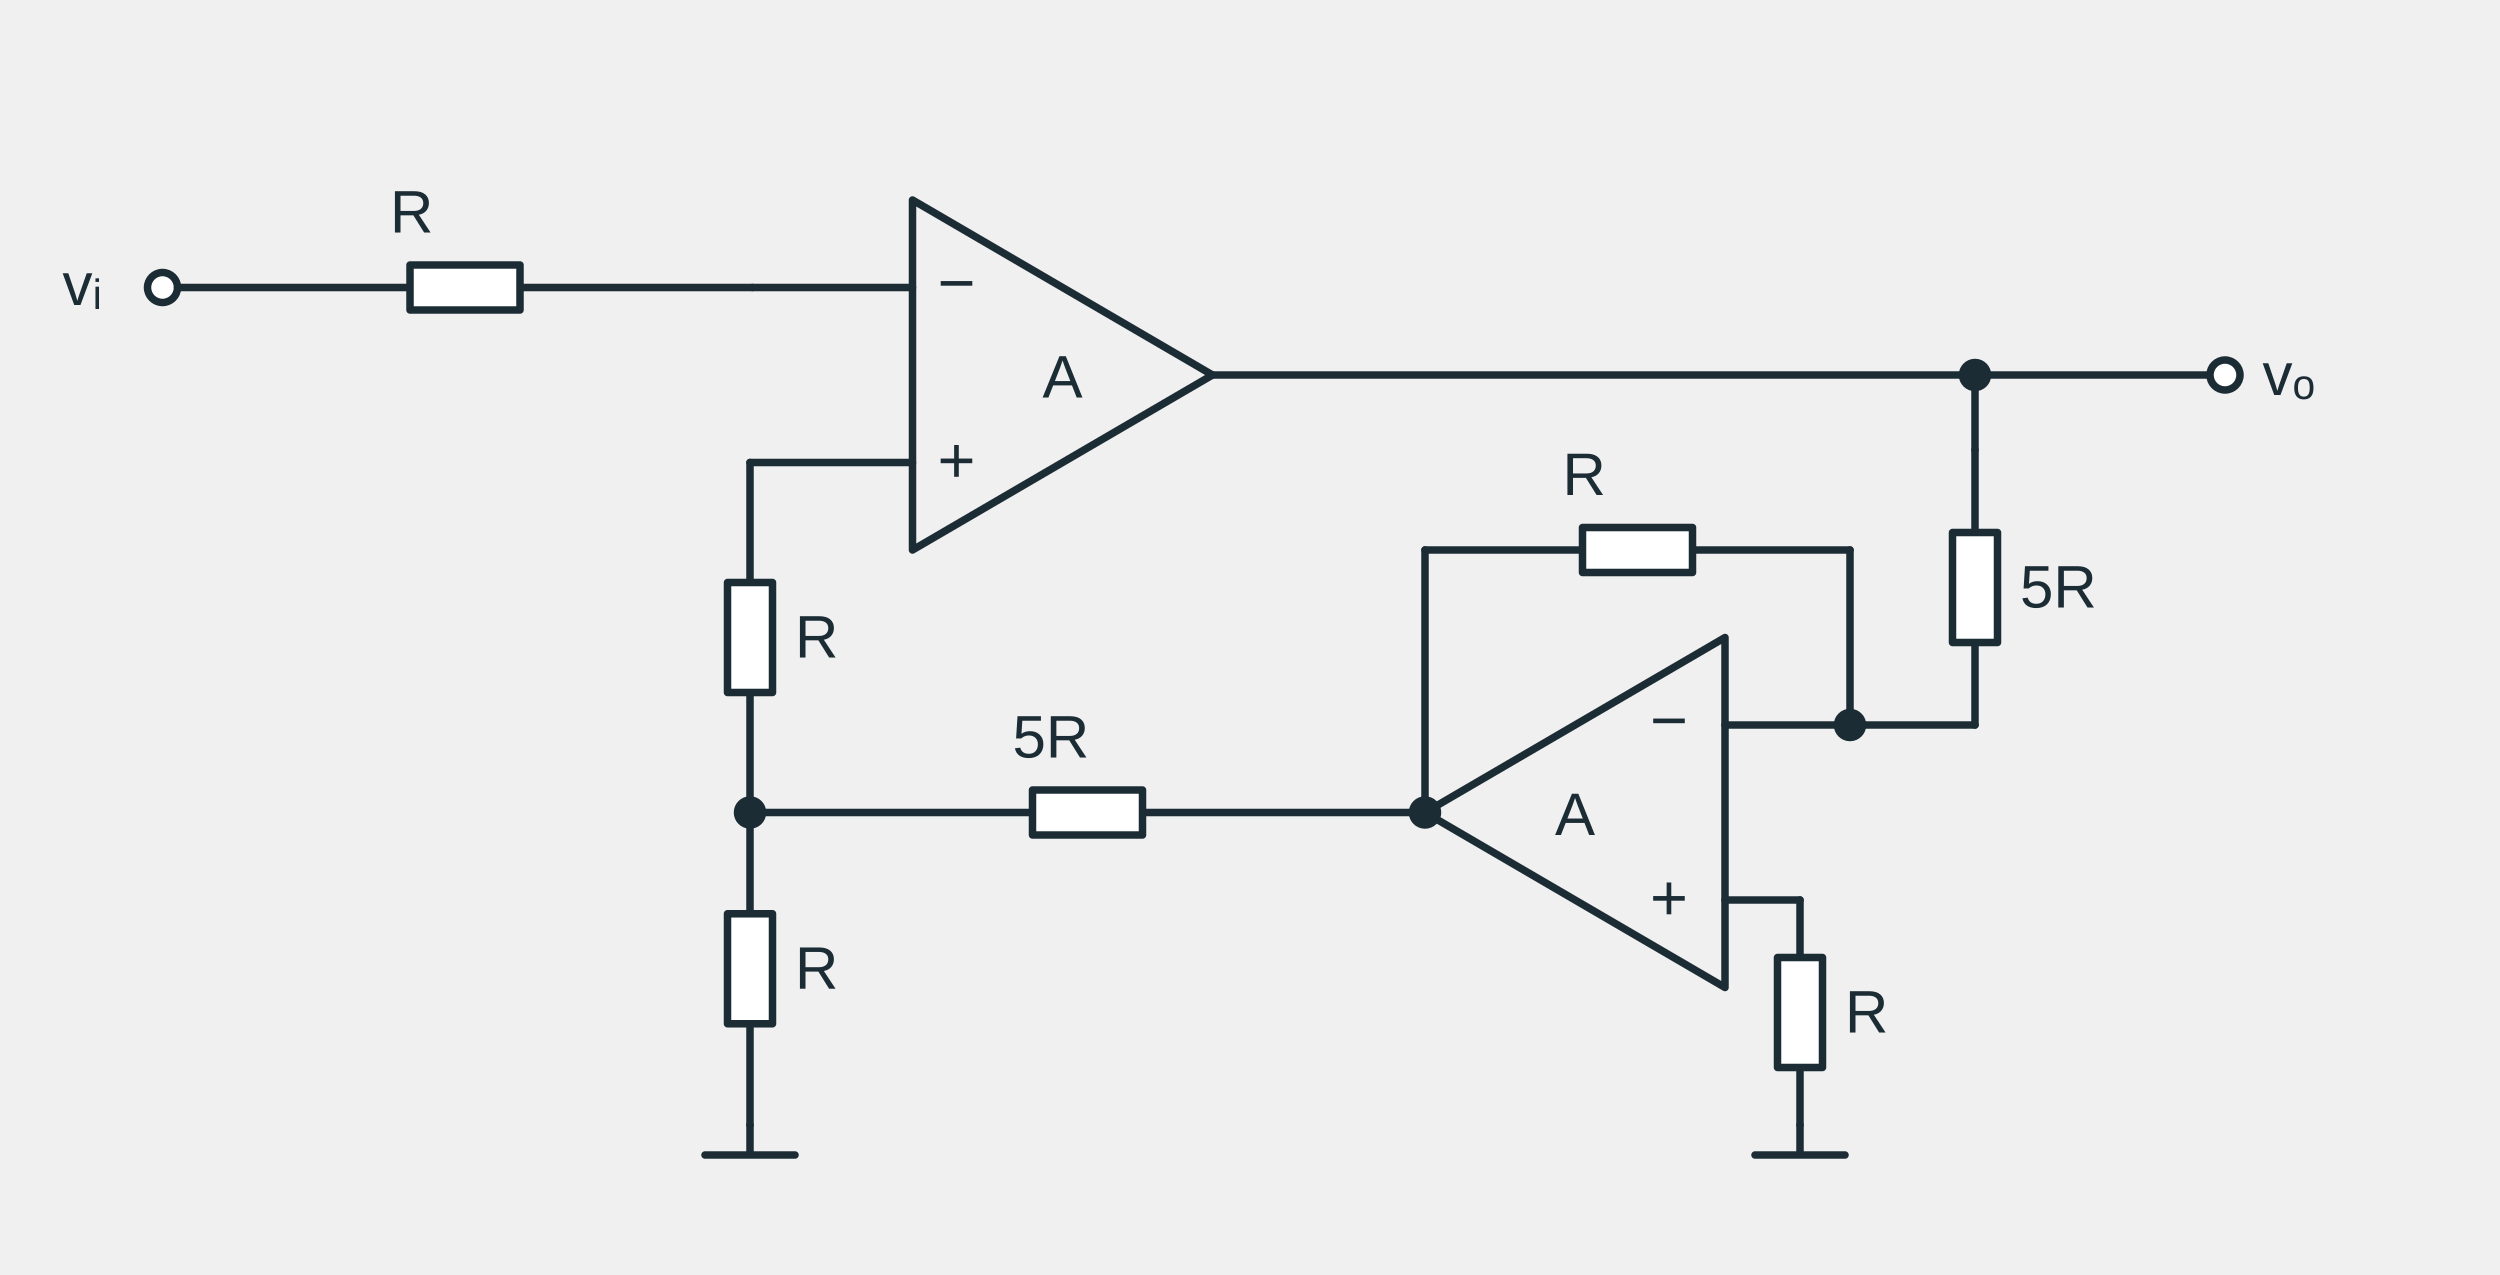
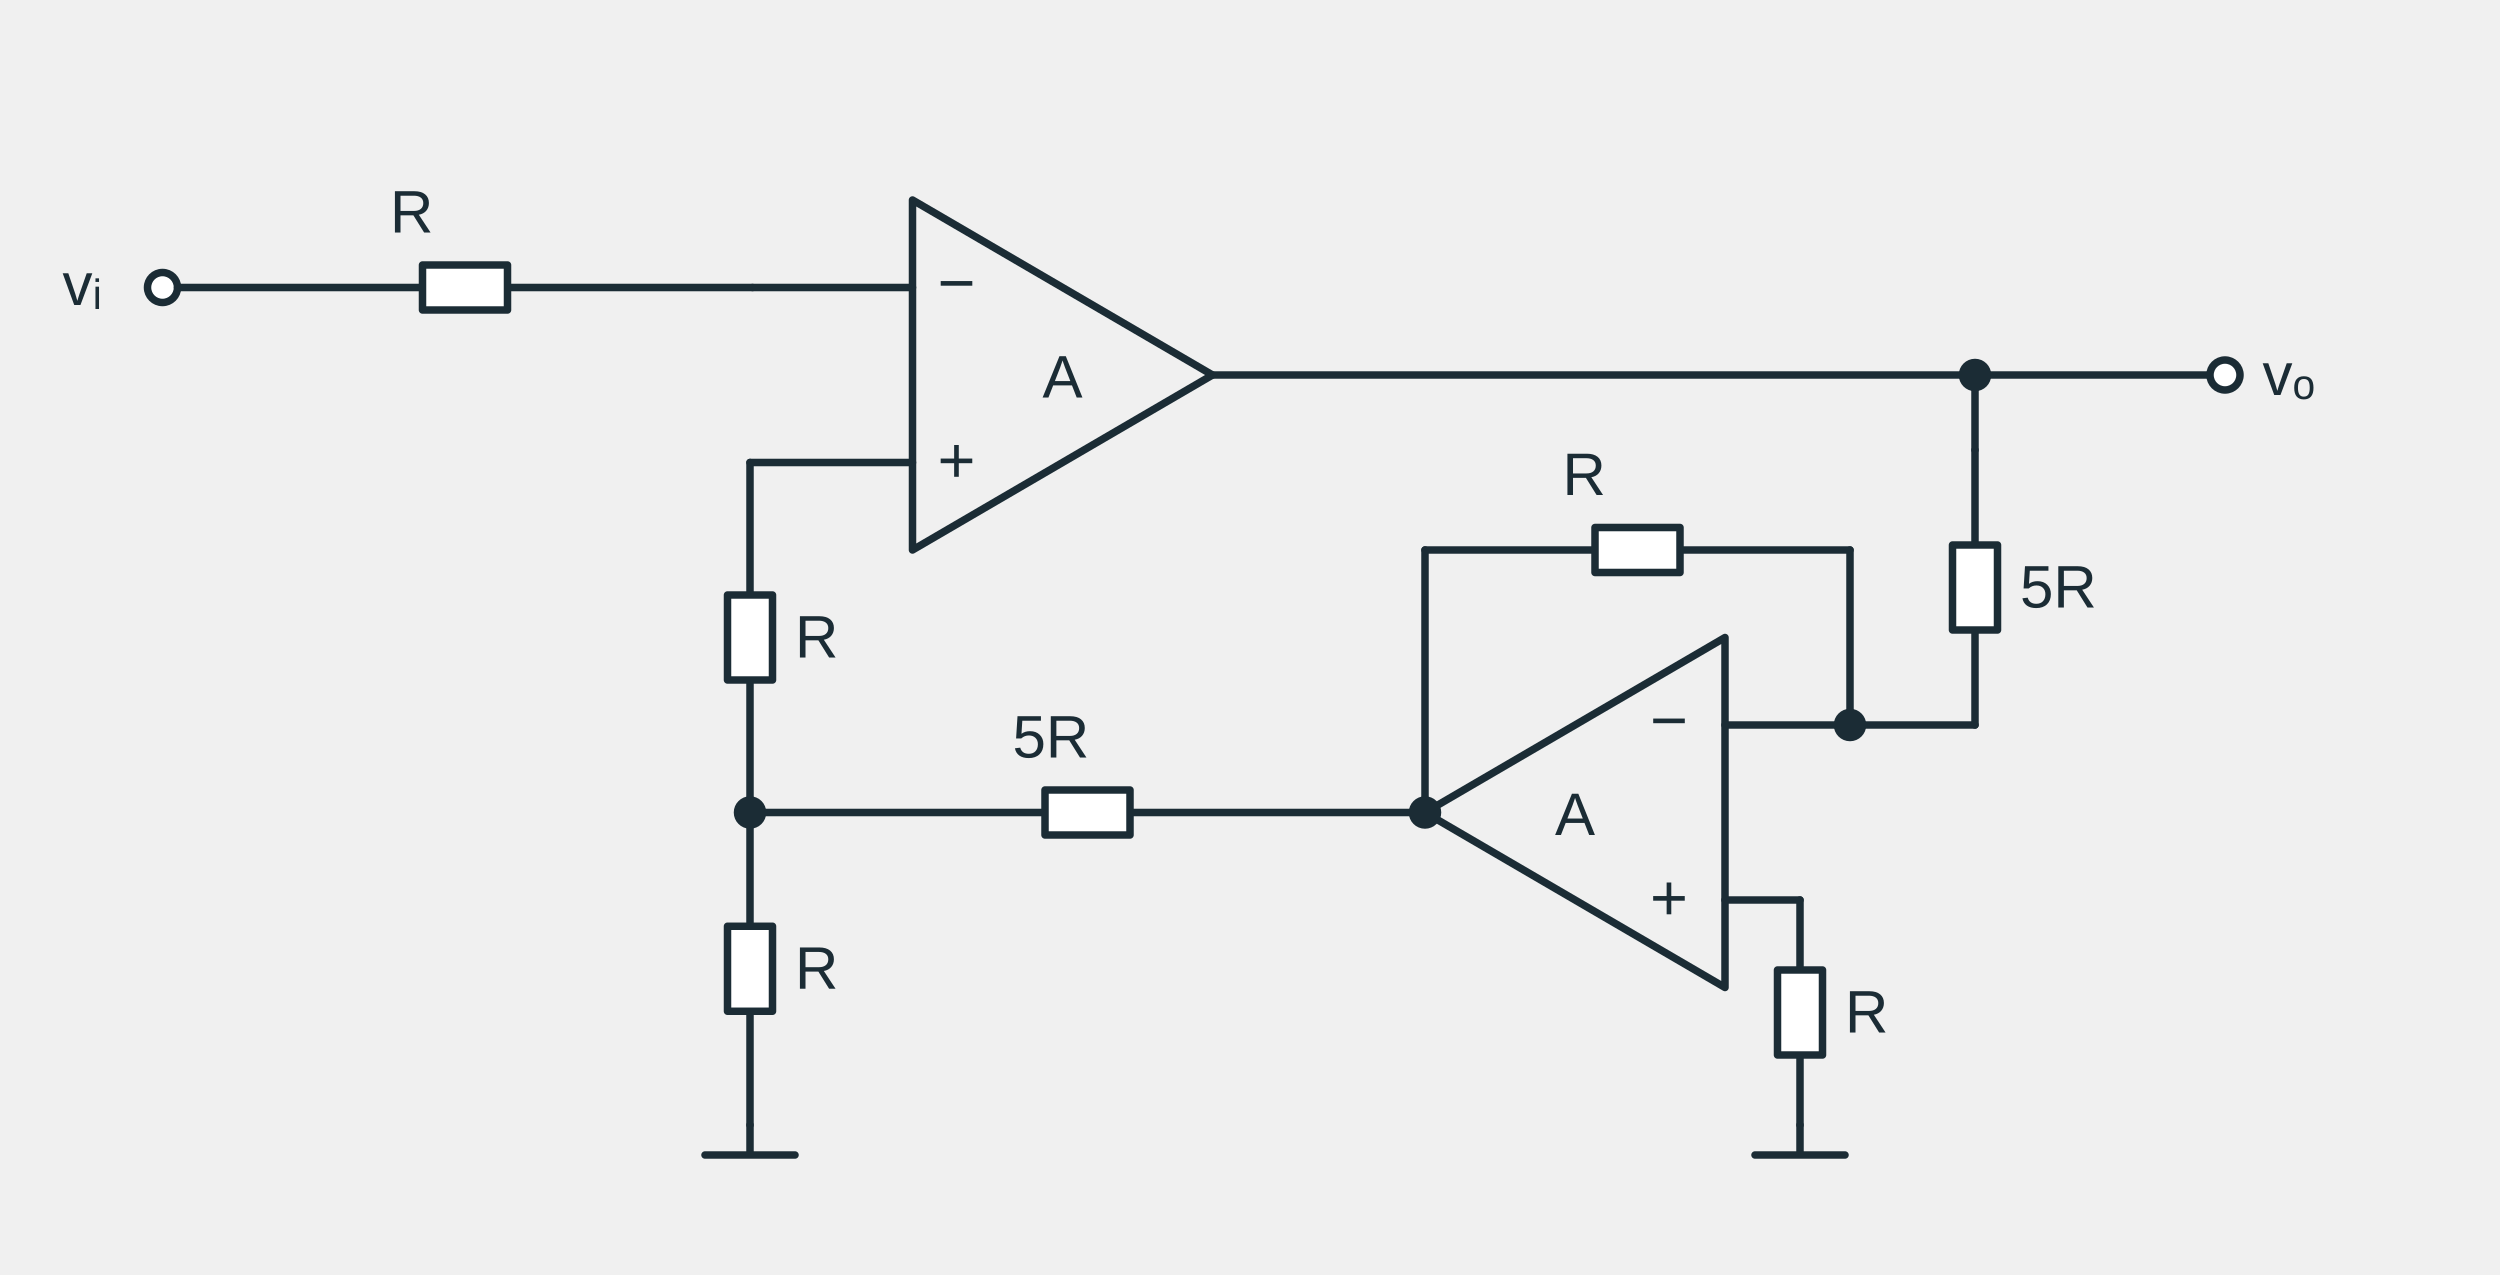
<svg xmlns="http://www.w3.org/2000/svg" viewBox="0 0 1000 510" role="img">
  <g fill="none" stroke="#1b2c35" stroke-width="3" stroke-linecap="round" stroke-linejoin="round">
    <circle cx="65" cy="115" r="6" fill="white" />
    <text x="25" y="122" fill="#1b2c35" stroke="none" font-family="Arial, sans-serif" font-size="24">vᵢ</text>
-     <path d="M71 115H164.0 M208.0 115H301" />
-     <rect x="164.0" y="106" width="44" height="18" fill="white" />
+     <path d="M71 115H169 M203 115H301" />
+     <rect x="169" y="106" width="34" height="18" fill="white" />
    <text x="156.0" y="93" fill="#1b2c35" stroke="none" font-family="Arial, sans-serif" font-size="24">R</text>
    <path d="M301 115H365" />
    <path d="M365 80V220L485 150Z" />
    <text x="375" y="122" fill="#1b2c35" stroke="none" font-family="Arial, sans-serif" font-size="26">−</text>
    <text x="375" y="193" fill="#1b2c35" stroke="none" font-family="Arial, sans-serif" font-size="26">+</text>
    <text x="417" y="159" fill="#1b2c35" stroke="none" font-family="Arial, sans-serif" font-size="24">A</text>
    <path d="M485 150H890 M790 150V180" />
    <circle cx="790" cy="150" r="5" fill="#1b2c35" />
    <circle cx="890" cy="150" r="6" fill="white" />
    <text x="905" y="158" fill="#1b2c35" stroke="none" font-family="Arial, sans-serif" font-size="24">vₒ</text>
-     <path d="M790 180V213.0 M790 257.0V290" />
-     <rect x="781" y="213.0" width="18" height="44" fill="white" />
+     <path d="M790 180V218 M790 252V290" />
+     <rect x="781" y="218" width="18" height="34" fill="white" />
    <text x="808" y="243.0" fill="#1b2c35" stroke="none" font-family="Arial, sans-serif" font-size="24">5R</text>
    <path d="M790 290H690" />
    <path d="M690 255V395L570 325Z" />
    <text x="660" y="297" fill="#1b2c35" stroke="none" font-family="Arial, sans-serif" font-size="26">−</text>
    <text x="660" y="368" fill="#1b2c35" stroke="none" font-family="Arial, sans-serif" font-size="26">+</text>
    <text x="622" y="334" fill="#1b2c35" stroke="none" font-family="Arial, sans-serif" font-size="24">A</text>
    <path d="M570 325V220" />
    <circle cx="570" cy="325" r="5" fill="#1b2c35" />
-     <path d="M570 220H633.0 M677.0 220H740" />
-     <rect x="633.0" y="211" width="44" height="18" fill="white" />
+     <path d="M570 220H638 M672 220H740" />
+     <rect x="638" y="211" width="34" height="18" fill="white" />
    <text x="625.0" y="198" fill="#1b2c35" stroke="none" font-family="Arial, sans-serif" font-size="24">R</text>
    <path d="M740 220V290" />
    <circle cx="740" cy="290" r="5" fill="#1b2c35" />
-     <path d="M300 325H413.0 M457.0 325H570" />
-     <rect x="413.0" y="316" width="44" height="18" fill="white" />
+     <path d="M300 325H418 M452 325H570" />
+     <rect x="418" y="316" width="34" height="18" fill="white" />
    <text x="405.0" y="303" fill="#1b2c35" stroke="none" font-family="Arial, sans-serif" font-size="24">5R</text>
    <circle cx="300" cy="325" r="5" fill="#1b2c35" />
-     <path d="M300 185V233.0 M300 277.0V325" />
-     <rect x="291" y="233.0" width="18" height="44" fill="white" />
+     <path d="M300 185V238 M300 272V325" />
+     <rect x="291" y="238" width="18" height="34" fill="white" />
    <text x="318" y="263.0" fill="#1b2c35" stroke="none" font-family="Arial, sans-serif" font-size="24">R</text>
    <path d="M300 185H365" />
-     <path d="M300 325V365.5 M300 409.5V450" />
-     <rect x="291" y="365.5" width="18" height="44" fill="white" />
+     <path d="M300 325V370.5 M300 404.5V450" />
+     <rect x="291" y="370.5" width="18" height="34" fill="white" />
    <text x="318" y="395.5" fill="#1b2c35" stroke="none" font-family="Arial, sans-serif" font-size="24">R</text>
    <path d="M300 450v12 M282 462h36" />
    <path d="M690 360H720" />
-     <path d="M720 360V383.0 M720 427.0V450" />
-     <rect x="711" y="383.0" width="18" height="44" fill="white" />
+     <path d="M720 360V388 M720 422V450" />
+     <rect x="711" y="388" width="18" height="34" fill="white" />
    <text x="738" y="413.0" fill="#1b2c35" stroke="none" font-family="Arial, sans-serif" font-size="24">R</text>
    <path d="M720 450v12 M702 462h36" />
  </g>
</svg>
